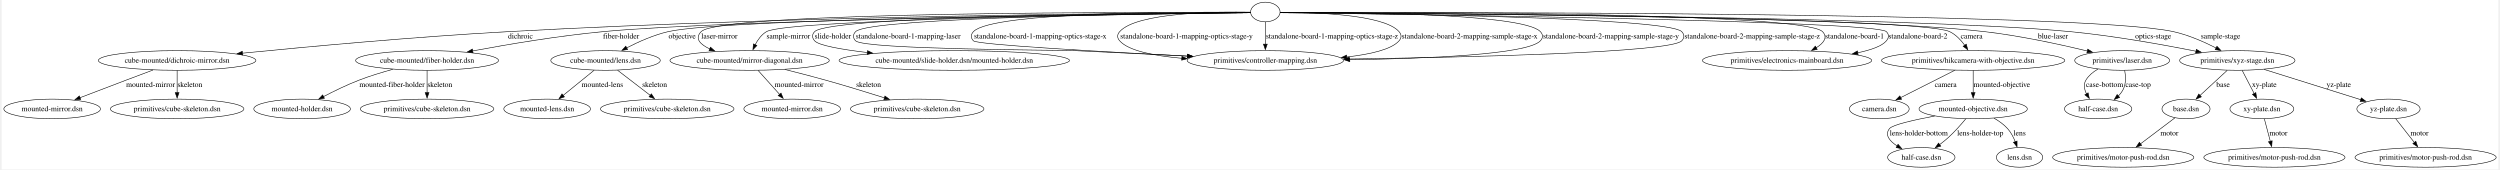
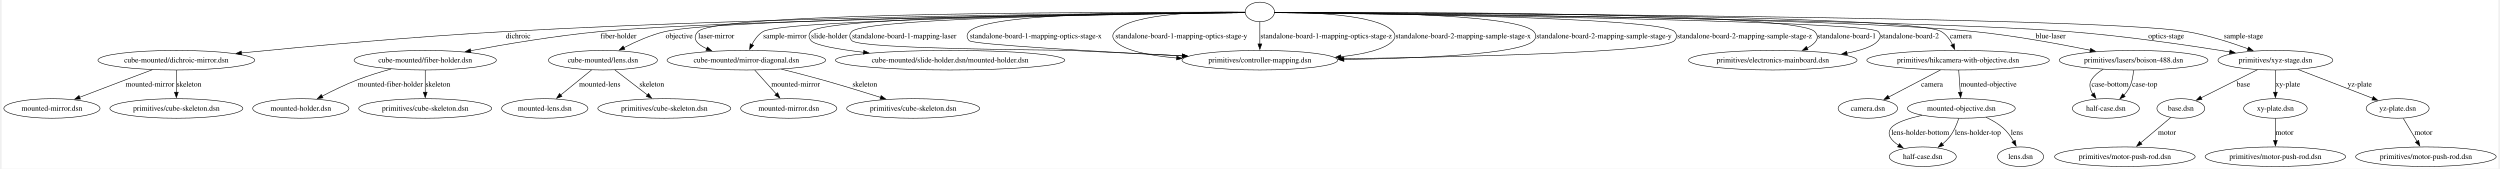
- <svg xmlns="http://www.w3.org/2000/svg" width="4575pt" height="310pt" viewBox="0.00 0.00 4574.87 310.40">
+ <svg xmlns="http://www.w3.org/2000/svg" width="4595pt" height="310pt" viewBox="0.00 0.00 4594.87 310.40">
  <g id="graph0" class="graph" transform="scale(1 1) rotate(0) translate(4 306.4)">
-     <polygon fill="white" stroke="none" points="-4,4 -4,-306.4 4570.87,-306.4 4570.87,4 -4,4" />
+     <polygon fill="white" stroke="none" points="-4,4 -4,-306.4 4590.87,-306.4 4590.87,4 -4,4" />
    <g id="node1" class="node">
      <ellipse fill="none" stroke="black" cx="2311.55" cy="-284.4" rx="27" ry="18" />
    </g>
    <g id="node2" class="node">
      <ellipse fill="none" stroke="black" cx="317.55" cy="-195.6" rx="144.31" ry="18" />
      <text text-anchor="middle" x="317.55" y="-191.4" font-family="Times,serif" font-size="14.00">cube-mounted/dichroic-mirror.dsn</text>
    </g>
    <g id="edge1" class="edge">
      <path fill="none" stroke="black" d="M2284.13,-283.32C2141.63,-282.78 1471.18,-278.67 923.68,-248.4 754.44,-239.04 559.17,-221.06 437.03,-208.94" />
      <polygon fill="black" stroke="black" points="437.61,-205.48 427.31,-207.98 436.92,-212.45 437.61,-205.48" />
      <text text-anchor="middle" x="946.61" y="-235.8" font-family="Times,serif" font-size="14.00">dichroic</text>
    </g>
    <g id="node5" class="node">
      <ellipse fill="none" stroke="black" cx="775.55" cy="-195.6" rx="130.9" ry="18" />
      <text text-anchor="middle" x="775.55" y="-191.4" font-family="Times,serif" font-size="14.00">cube-mounted/fiber-holder.dsn</text>
    </g>
    <g id="edge2" class="edge">
      <path fill="none" stroke="black" d="M2284.25,-283.1C2127.39,-281.29 1339.2,-271.2 1097.69,-248.4 1015.99,-240.69 923.6,-225.12 858.77,-213.05" />
      <polygon fill="black" stroke="black" points="859.77,-209.67 849.3,-211.27 858.48,-216.55 859.77,-209.67" />
      <text text-anchor="middle" x="1131.12" y="-235.8" font-family="Times,serif" font-size="14.00">fiber-holder</text>
    </g>
    <g id="node8" class="node">
      <ellipse fill="none" stroke="black" cx="1102.55" cy="-195.6" rx="100.34" ry="18" />
      <text text-anchor="middle" x="1102.55" y="-191.4" font-family="Times,serif" font-size="14.00">cube-mounted/lens.dsn</text>
    </g>
    <g id="edge3" class="edge">
      <path fill="none" stroke="black" d="M2284.31,-283.16C2125.65,-281.71 1323.93,-273.17 1217.24,-248.4 1190.72,-242.24 1162.84,-229.81 1141.21,-218.66" />
      <polygon fill="black" stroke="black" points="1142.94,-215.62 1132.47,-214.04 1139.67,-221.81 1142.94,-215.62" />
      <text text-anchor="middle" x="1242.89" y="-235.8" font-family="Times,serif" font-size="14.00">objective</text>
    </g>
    <g id="node11" class="node">
      <ellipse fill="none" stroke="black" cx="1366.55" cy="-195.6" rx="145.93" ry="18" />
      <text text-anchor="middle" x="1366.55" y="-191.4" font-family="Times,serif" font-size="14.00">cube-mounted/mirror-diagonal.dsn</text>
    </g>
    <g id="edge4" class="edge">
      <path fill="none" stroke="black" d="M2284.15,-283.53C2123.88,-284.18 1313.68,-285.62 1277.69,-248.4 1265.33,-235.62 1276.03,-224.94 1293.71,-216.67" />
      <polygon fill="black" stroke="black" points="1294.87,-219.98 1302.76,-212.9 1292.18,-213.52 1294.87,-219.98" />
      <text text-anchor="middle" x="1311.12" y="-235.8" font-family="Times,serif" font-size="14.00">laser-mirror</text>
    </g>
    <g id="edge5" class="edge">
      <path fill="none" stroke="black" d="M2284.49,-283.09C2137.15,-281.3 1436.56,-271.6 1397.46,-248.4 1388.24,-242.93 1381.44,-233.54 1376.61,-224.24" />
      <polygon fill="black" stroke="black" points="1379.91,-223.05 1372.6,-215.38 1373.54,-225.94 1379.91,-223.05" />
      <text text-anchor="middle" x="1437.51" y="-235.8" font-family="Times,serif" font-size="14.00">sample-mirror</text>
    </g>
    <g id="node14" class="node">
      <ellipse fill="none" stroke="black" cx="1741.55" cy="-195.6" rx="211.11" ry="18" />
      <text text-anchor="middle" x="1741.55" y="-191.4" font-family="Times,serif" font-size="14.00">cube-mounted/slide-holder.dsn/mounted-holder.dsn</text>
    </g>
    <g id="edge6" class="edge">
      <path fill="none" stroke="black" d="M2284.17,-283.29C2144.19,-282.6 1513.92,-277.86 1485.68,-248.4 1480.51,-243.01 1480.77,-237.23 1485.68,-231.6 1493.15,-223.04 1534.81,-215.77 1582.42,-210.11" />
      <polygon fill="black" stroke="black" points="1582.6,-213.62 1592.14,-208.99 1581.8,-206.66 1582.6,-213.62" />
      <text text-anchor="middle" x="1519.11" y="-235.8" font-family="Times,serif" font-size="14.00">slide-holder</text>
    </g>
    <g id="node15" class="node">
      <ellipse fill="none" stroke="black" cx="2311.55" cy="-195.6" rx="143.26" ry="18" />
      <text text-anchor="middle" x="2311.55" y="-191.4" font-family="Times,serif" font-size="14.00">primitives/controller-mapping.dsn</text>
    </g>
    <g id="edge7" class="edge">
      <path fill="none" stroke="black" d="M2284.52,-283.17C2153.1,-281.94 1586.21,-275.1 1560.73,-248.4 1555.58,-243 1555.57,-237 1560.73,-231.6 1576.14,-215.49 1939.28,-214.64 1961.55,-213.6 2029.77,-210.41 2105.46,-206.75 2168.95,-203.64" />
      <polygon fill="black" stroke="black" points="2168.92,-207.15 2178.74,-203.17 2168.58,-200.16 2168.92,-207.15" />
      <text text-anchor="middle" x="1657.14" y="-235.8" font-family="Times,serif" font-size="14.00">standalone-board-1-mapping-laser</text>
    </g>
    <g id="edge8" class="edge">
      <path fill="none" stroke="black" d="M2284.15,-283.74C2179.84,-284.76 1811.54,-285.67 1776.63,-248.4 1771.52,-242.95 1771.52,-237.05 1776.63,-231.6 1783.33,-224.45 2012.84,-211.55 2169.02,-203.57" />
      <polygon fill="black" stroke="black" points="2168.81,-207.09 2178.62,-203.08 2168.46,-200.09 2168.81,-207.09" />
      <text text-anchor="middle" x="1899.09" y="-235.8" font-family="Times,serif" font-size="14.00">standalone-board-1-mapping-optics-stage-x</text>
    </g>
    <g id="edge9" class="edge">
      <path fill="none" stroke="black" d="M2284.17,-284.14C2222.49,-285.15 2075.61,-283.71 2044.63,-248.4 2039.7,-242.79 2039.7,-237.21 2044.63,-231.6 2060.75,-213.23 2108.24,-204.03 2158.78,-199.57" />
      <polygon fill="black" stroke="black" points="2158.75,-203.08 2168.44,-198.79 2158.19,-196.11 2158.75,-203.08" />
      <text text-anchor="middle" x="2167.09" y="-235.8" font-family="Times,serif" font-size="14.00">standalone-board-1-mapping-optics-stage-y</text>
    </g>
    <g id="edge10" class="edge">
      <path fill="none" stroke="black" d="M2311.55,-266.25C2311.55,-254.56 2311.55,-238.79 2311.55,-225.22" />
      <polygon fill="black" stroke="black" points="2315.05,-225.52 2311.55,-215.52 2308.05,-225.52 2315.05,-225.52" />
      <text text-anchor="middle" x="2433.61" y="-235.8" font-family="Times,serif" font-size="14.00">standalone-board-1-mapping-optics-stage-z</text>
    </g>
    <g id="edge11" class="edge">
      <path fill="none" stroke="black" d="M2338.85,-283.77C2396.69,-283.92 2528.61,-280.62 2556.55,-248.4 2561.44,-242.76 2561.44,-237.24 2556.55,-231.6 2542.76,-215.7 2503.64,-206.84 2460.6,-201.97" />
      <polygon fill="black" stroke="black" points="2461.1,-198.5 2450.79,-200.94 2460.37,-205.46 2461.1,-198.5" />
      <text text-anchor="middle" x="2685.78" y="-235.8" font-family="Times,serif" font-size="14.00">standalone-board-2-mapping-sample-stage-x</text>
    </g>
    <g id="edge12" class="edge">
      <path fill="none" stroke="black" d="M2338.72,-283.62C2438.81,-284.16 2782.86,-283.43 2815.55,-248.4 2820.64,-242.94 2820.64,-237.06 2815.55,-231.6 2791.9,-206.25 2605.25,-198.86 2465.94,-196.92" />
      <polygon fill="black" stroke="black" points="2466.29,-193.42 2456.24,-196.79 2466.19,-200.42 2466.29,-193.42" />
      <text text-anchor="middle" x="2944.93" y="-235.8" font-family="Times,serif" font-size="14.00">standalone-board-2-mapping-sample-stage-y</text>
    </g>
    <g id="edge13" class="edge">
      <path fill="none" stroke="black" d="M2338.57,-283.19C2471.29,-282.06 3048.61,-275.55 3074.55,-248.4 3079.7,-243 3079.7,-237 3074.55,-231.6 3053.85,-209.93 2681.95,-201.41 2465.15,-198.28" />
      <polygon fill="black" stroke="black" points="2465.22,-194.78 2455.18,-198.14 2465.12,-201.78 2465.22,-194.78" />
      <text text-anchor="middle" x="3203.59" y="-235.8" font-family="Times,serif" font-size="14.00">standalone-board-2-mapping-sample-stage-z</text>
    </g>
    <g id="node16" class="node">
-       <ellipse fill="none" stroke="black" cx="3267.55" cy="-195.6" rx="155.05" ry="18" />
-       <text text-anchor="middle" x="3267.55" y="-191.4" font-family="Times,serif" font-size="14.00">primitives/electronics-mainboard.dsn</text>
+       <ellipse fill="none" stroke="black" cx="3255.55" cy="-195.6" rx="155.05" ry="18" />
+       <text text-anchor="middle" x="3255.55" y="-191.4" font-family="Times,serif" font-size="14.00">primitives/electronics-mainboard.dsn</text>
    </g>
    <g id="edge14" class="edge">
-       <path fill="none" stroke="black" d="M2338.86,-283.52C2497.74,-284.1 3297.04,-285.15 3332.55,-248.4 3342.83,-237.76 3334.45,-227.33 3320.7,-218.66" />
-       <polygon fill="black" stroke="black" points="3322.79,-215.81 3312.35,-213.96 3319.36,-221.91 3322.79,-215.81" />
-       <text text-anchor="middle" x="3391.15" y="-235.8" font-family="Times,serif" font-size="14.00">standalone-board-1</text>
+       <path fill="none" stroke="black" d="M2338.86,-283.52C2497.74,-284.1 3297.04,-285.15 3332.55,-248.4 3343.77,-236.79 3334.4,-226.33 3318.86,-217.9" />
+       <polygon fill="black" stroke="black" points="3320.4,-214.76 3309.87,-213.58 3317.36,-221.07 3320.4,-214.76" />
+       <text text-anchor="middle" x="3391.51" y="-235.8" font-family="Times,serif" font-size="14.00">standalone-board-1</text>
    </g>
    <g id="edge15" class="edge">
-       <path fill="none" stroke="black" d="M2338.87,-283.08C2510.19,-281.02 3429.58,-268.99 3449.55,-248.4 3454.74,-243.04 3454.3,-237.36 3449.55,-231.6 3441.47,-221.82 3421.11,-214.75 3396.79,-209.64" />
-       <polygon fill="black" stroke="black" points="3397.74,-206.26 3387.25,-207.78 3396.4,-213.13 3397.74,-206.26" />
-       <text text-anchor="middle" x="3507.31" y="-235.8" font-family="Times,serif" font-size="14.00">standalone-board-2</text>
+       <path fill="none" stroke="black" d="M2338.87,-283.08C2510.19,-281.02 3429.58,-268.99 3449.55,-248.4 3454.74,-243.04 3454.33,-237.33 3449.55,-231.6 3440.75,-221.07 3418.42,-213.7 3391.91,-208.55" />
+       <polygon fill="black" stroke="black" points="3392.68,-205.13 3382.22,-206.81 3391.45,-212.02 3392.68,-205.13" />
+       <text text-anchor="middle" x="3507.33" y="-235.8" font-family="Times,serif" font-size="14.00">standalone-board-2</text>
    </g>
    <g id="node17" class="node">
-       <ellipse fill="none" stroke="black" cx="3608.55" cy="-195.6" rx="167.91" ry="18" />
-       <text text-anchor="middle" x="3608.55" y="-191.4" font-family="Times,serif" font-size="14.00">primitives/hikcamera-with-objective.dsn</text>
+       <ellipse fill="none" stroke="black" cx="3596.55" cy="-195.6" rx="167.91" ry="18" />
+       <text text-anchor="middle" x="3596.55" y="-191.4" font-family="Times,serif" font-size="14.00">primitives/hikcamera-with-objective.dsn</text>
    </g>
    <g id="edge16" class="edge">
-       <path fill="none" stroke="black" d="M2338.71,-283.28C2516.5,-282.38 3508.51,-276.16 3565.55,-248.4 3576.74,-242.95 3586.06,-233.07 3593.13,-223.39" />
-       <polygon fill="black" stroke="black" points="3595.96,-225.47 3598.6,-215.21 3590.13,-221.58 3595.96,-225.47" />
-       <text text-anchor="middle" x="3605.69" y="-235.8" font-family="Times,serif" font-size="14.00">camera</text>
+       <path fill="none" stroke="black" d="M2338.77,-283.38C2516.92,-283.15 3510.81,-280.45 3565.55,-248.4 3574.81,-242.97 3581.63,-233.6 3586.47,-224.3" />
+       <polygon fill="black" stroke="black" points="3589.55,-225.98 3590.49,-215.43 3583.17,-223.08 3589.55,-225.98" />
+       <text text-anchor="middle" x="3601.76" y="-235.8" font-family="Times,serif" font-size="14.00">camera</text>
    </g>
    <g id="node22" class="node">
-       <ellipse fill="none" stroke="black" cx="3881.55" cy="-195.6" rx="86.94" ry="18" />
-       <text text-anchor="middle" x="3881.55" y="-191.4" font-family="Times,serif" font-size="14.00">primitives/laser.dsn</text>
+       <ellipse fill="none" stroke="black" cx="3919.55" cy="-195.6" rx="136.84" ry="18" />
+       <text text-anchor="middle" x="3919.55" y="-191.4" font-family="Times,serif" font-size="14.00">primitives/lasers/boison-488.dsn</text>
    </g>
    <g id="edge17" class="edge">
-       <path fill="none" stroke="black" d="M2338.75,-283.33C2503.24,-282.81 3366.62,-278.67 3629.55,-248.4 3694.31,-240.94 3767.14,-225.15 3817.79,-212.95" />
-       <polygon fill="black" stroke="black" points="3818.53,-216.37 3827.42,-210.61 3816.87,-209.57 3818.53,-216.37" />
-       <text text-anchor="middle" x="3754.81" y="-235.8" font-family="Times,serif" font-size="14.00">blue-laser</text>
+       <path fill="none" stroke="black" d="M2338.92,-283.22C2503.51,-282.07 3363.16,-274.86 3625.55,-248.4 3698.7,-241.02 3781.05,-225.92 3839.95,-213.91" />
+       <polygon fill="black" stroke="black" points="3840.47,-217.38 3849.56,-211.94 3839.06,-210.52 3840.47,-217.38" />
+       <text text-anchor="middle" x="3766.87" y="-235.8" font-family="Times,serif" font-size="14.00">blue-laser</text>
    </g>
    <g id="node24" class="node">
-       <ellipse fill="none" stroke="black" cx="4092.55" cy="-195.6" rx="105.71" ry="18" />
-       <text text-anchor="middle" x="4092.55" y="-191.4" font-family="Times,serif" font-size="14.00">primitives/xyz-stage.dsn</text>
+       <ellipse fill="none" stroke="black" cx="4180.55" cy="-195.6" rx="105.71" ry="18" />
+       <text text-anchor="middle" x="4180.55" y="-191.4" font-family="Times,serif" font-size="14.00">primitives/xyz-stage.dsn</text>
    </g>
    <g id="edge18" class="edge">
-       <path fill="none" stroke="black" d="M2338.78,-283.29C2514.45,-282.5 3489.98,-276.87 3786.55,-248.4 3865.69,-240.8 3955.27,-224.75 4016.95,-212.52" />
-       <polygon fill="black" stroke="black" points="4017.53,-215.97 4026.65,-210.58 4016.16,-209.11 4017.53,-215.97" />
-       <text text-anchor="middle" x="3938.31" y="-235.8" font-family="Times,serif" font-size="14.00">optics-stage</text>
+       <path fill="none" stroke="black" d="M2338.7,-283.16C2514.95,-281.51 3498.91,-271.39 3798.55,-248.4 3901.74,-240.48 4019.66,-223.23 4096.85,-210.81" />
+       <polygon fill="black" stroke="black" points="4097.13,-214.31 4106.44,-209.25 4096.01,-207.4 4097.13,-214.31" />
+       <text text-anchor="middle" x="3979.45" y="-235.8" font-family="Times,serif" font-size="14.00">optics-stage</text>
    </g>
    <g id="edge19" class="edge">
-       <path fill="none" stroke="black" d="M2338.98,-283.47C2542.13,-283.94 3809.57,-285.33 3975.55,-248.4 4002.88,-242.32 4031.66,-229.67 4053.83,-218.39" />
-       <polygon fill="black" stroke="black" points="4055.25,-221.6 4062.5,-213.87 4052.01,-215.4 4055.25,-221.6" />
-       <text text-anchor="middle" x="4061.84" y="-235.8" font-family="Times,serif" font-size="14.00">sample-stage</text>
+       <path fill="none" stroke="black" d="M2338.96,-283.31C2544.76,-282.56 3844.46,-276.74 4016.55,-248.4 4055.72,-241.95 4098.45,-228.22 4130.46,-216.52" />
+       <polygon fill="black" stroke="black" points="4131.32,-219.94 4139.47,-213.17 4128.88,-213.38 4131.32,-219.94" />
+       <text text-anchor="middle" x="4121.77" y="-235.8" font-family="Times,serif" font-size="14.00">sample-stage</text>
    </g>
    <g id="node3" class="node">
      <ellipse fill="none" stroke="black" cx="88.55" cy="-106.8" rx="88.55" ry="18" />
      <text text-anchor="middle" x="88.55" y="-102.6" font-family="Times,serif" font-size="14.00">mounted-mirror.dsn</text>
    </g>
    <g id="edge20" class="edge">
      <path fill="none" stroke="black" d="M273.33,-178.1C257.77,-172.28 240.16,-165.67 224.13,-159.6 196.08,-148.99 164.81,-137.05 139.38,-127.31" />
      <polygon fill="black" stroke="black" points="140.87,-124.13 130.28,-123.82 138.36,-130.67 140.87,-124.13" />
      <text text-anchor="middle" x="268.84" y="-147" font-family="Times,serif" font-size="14.00">mounted-mirror</text>
    </g>
    <g id="node4" class="node">
      <ellipse fill="none" stroke="black" cx="317.55" cy="-106.8" rx="122.34" ry="18" />
      <text text-anchor="middle" x="317.55" y="-102.6" font-family="Times,serif" font-size="14.00">primitives/cube-skeleton.dsn</text>
    </g>
    <g id="edge21" class="edge">
      <path fill="none" stroke="black" d="M317.55,-177.45C317.55,-165.76 317.55,-149.99 317.55,-136.42" />
      <polygon fill="black" stroke="black" points="321.05,-136.72 317.55,-126.72 314.05,-136.72 321.05,-136.72" />
      <text text-anchor="middle" x="340.87" y="-147" font-family="Times,serif" font-size="14.00">skeleton</text>
    </g>
    <g id="node6" class="node">
      <ellipse fill="none" stroke="black" cx="546.55" cy="-106.8" rx="88.55" ry="18" />
      <text text-anchor="middle" x="546.55" y="-102.6" font-family="Times,serif" font-size="14.00">mounted-holder.dsn</text>
    </g>
    <g id="edge22" class="edge">
      <path fill="none" stroke="black" d="M712.74,-179.39C692.76,-173.91 670.74,-167.18 651.04,-159.6 628.77,-151.04 604.87,-139.38 585.55,-129.3" />
      <polygon fill="black" stroke="black" points="587.43,-126.33 576.95,-124.75 584.15,-132.52 587.43,-126.33" />
      <text text-anchor="middle" x="711.29" y="-147" font-family="Times,serif" font-size="14.00">mounted-fiber-holder</text>
    </g>
    <g id="node7" class="node">
      <ellipse fill="none" stroke="black" cx="775.55" cy="-106.8" rx="122.34" ry="18" />
      <text text-anchor="middle" x="775.55" y="-102.6" font-family="Times,serif" font-size="14.00">primitives/cube-skeleton.dsn</text>
    </g>
    <g id="edge23" class="edge">
      <path fill="none" stroke="black" d="M775.55,-177.45C775.55,-165.76 775.55,-149.99 775.55,-136.42" />
      <polygon fill="black" stroke="black" points="779.05,-136.72 775.55,-126.72 772.05,-136.72 779.05,-136.72" />
      <text text-anchor="middle" x="798.87" y="-147" font-family="Times,serif" font-size="14.00">skeleton</text>
    </g>
    <g id="node9" class="node">
      <ellipse fill="none" stroke="black" cx="995.55" cy="-106.8" rx="79.43" ry="18" />
      <text text-anchor="middle" x="995.55" y="-102.6" font-family="Times,serif" font-size="14.00">mounted-lens.dsn</text>
    </g>
    <g id="edge24" class="edge">
      <path fill="none" stroke="black" d="M1081.66,-177.66C1065.5,-164.55 1042.93,-146.23 1024.94,-131.65" />
      <polygon fill="black" stroke="black" points="1027.16,-128.94 1017.19,-125.36 1022.75,-134.38 1027.16,-128.94" />
      <text text-anchor="middle" x="1096.73" y="-147" font-family="Times,serif" font-size="14.00">mounted-lens</text>
    </g>
    <g id="node10" class="node">
      <ellipse fill="none" stroke="black" cx="1215.55" cy="-106.8" rx="122.34" ry="18" />
      <text text-anchor="middle" x="1215.55" y="-102.6" font-family="Times,serif" font-size="14.00">primitives/cube-skeleton.dsn</text>
    </g>
    <g id="edge25" class="edge">
      <path fill="none" stroke="black" d="M1124.6,-177.66C1141.71,-164.51 1165.64,-146.14 1184.66,-131.53" />
      <polygon fill="black" stroke="black" points="1186.55,-134.49 1192.35,-125.62 1182.28,-128.94 1186.55,-134.49" />
      <text text-anchor="middle" x="1192.5" y="-147" font-family="Times,serif" font-size="14.00">skeleton</text>
    </g>
    <g id="node12" class="node">
      <ellipse fill="none" stroke="black" cx="1444.55" cy="-106.8" rx="88.55" ry="18" />
      <text text-anchor="middle" x="1444.55" y="-102.6" font-family="Times,serif" font-size="14.00">mounted-mirror.dsn</text>
    </g>
    <g id="edge26" class="edge">
      <path fill="none" stroke="black" d="M1381.96,-177.45C1393.28,-164.85 1408.86,-147.52 1421.64,-133.3" />
      <polygon fill="black" stroke="black" points="1424.08,-135.82 1428.16,-126.04 1418.87,-131.14 1424.08,-135.82" />
      <text text-anchor="middle" x="1457.24" y="-147" font-family="Times,serif" font-size="14.00">mounted-mirror</text>
    </g>
    <g id="node13" class="node">
      <ellipse fill="none" stroke="black" cx="1673.55" cy="-106.8" rx="122.34" ry="18" />
      <text text-anchor="middle" x="1673.55" y="-102.6" font-family="Times,serif" font-size="14.00">primitives/cube-skeleton.dsn</text>
    </g>
    <g id="edge27" class="edge">
      <path fill="none" stroke="black" d="M1431.09,-179.09C1454.6,-173.25 1481.34,-166.37 1505.55,-159.6 1541.57,-149.52 1581.6,-137.22 1613.55,-127.14" />
      <polygon fill="black" stroke="black" points="1614.58,-130.48 1623.05,-124.12 1612.46,-123.81 1614.58,-130.48" />
      <text text-anchor="middle" x="1584.55" y="-147" font-family="Times,serif" font-size="14.00">skeleton</text>
    </g>
    <g id="node18" class="node">
-       <ellipse fill="none" stroke="black" cx="3436.55" cy="-106.8" rx="54.74" ry="18" />
-       <text text-anchor="middle" x="3436.55" y="-102.6" font-family="Times,serif" font-size="14.00">camera.dsn</text>
+       <ellipse fill="none" stroke="black" cx="3430.55" cy="-106.8" rx="54.74" ry="18" />
+       <text text-anchor="middle" x="3430.55" y="-102.6" font-family="Times,serif" font-size="14.00">camera.dsn</text>
    </g>
    <g id="edge28" class="edge">
-       <path fill="none" stroke="black" d="M3574.98,-177.66C3546.47,-163.27 3505.53,-142.61 3475.56,-127.49" />
-       <polygon fill="black" stroke="black" points="3477.32,-124.45 3466.81,-123.07 3474.16,-130.7 3477.32,-124.45" />
-       <text text-anchor="middle" x="3558.16" y="-147" font-family="Times,serif" font-size="14.00">camera</text>
+       <path fill="none" stroke="black" d="M3564.15,-177.66C3536.84,-163.38 3497.7,-142.92 3468.85,-127.83" />
+       <polygon fill="black" stroke="black" points="3470.55,-124.77 3460.06,-123.23 3467.3,-130.97 3470.55,-124.77" />
+       <text text-anchor="middle" x="3548.62" y="-147" font-family="Times,serif" font-size="14.00">camera</text>
    </g>
    <g id="node19" class="node">
-       <ellipse fill="none" stroke="black" cx="3608.55" cy="-106.8" rx="99.27" ry="18" />
-       <text text-anchor="middle" x="3608.55" y="-102.6" font-family="Times,serif" font-size="14.00">mounted-objective.dsn</text>
+       <ellipse fill="none" stroke="black" cx="3602.55" cy="-106.8" rx="99.27" ry="18" />
+       <text text-anchor="middle" x="3602.55" y="-102.6" font-family="Times,serif" font-size="14.00">mounted-objective.dsn</text>
    </g>
    <g id="edge29" class="edge">
-       <path fill="none" stroke="black" d="M3608.55,-177.45C3608.55,-165.76 3608.55,-149.99 3608.55,-136.42" />
-       <polygon fill="black" stroke="black" points="3612.05,-136.72 3608.55,-126.72 3605.05,-136.72 3612.05,-136.72" />
-       <text text-anchor="middle" x="3661.03" y="-147" font-family="Times,serif" font-size="14.00">mounted-objective</text>
+       <path fill="none" stroke="black" d="M3597.73,-177.45C3598.54,-165.76 3599.63,-149.99 3600.57,-136.42" />
+       <polygon fill="black" stroke="black" points="3604.04,-136.94 3601.24,-126.72 3597.06,-136.46 3604.04,-136.94" />
+       <text text-anchor="middle" x="3652.57" y="-147" font-family="Times,serif" font-size="14.00">mounted-objective</text>
    </g>
    <g id="node20" class="node">
-       <ellipse fill="none" stroke="black" cx="3513.55" cy="-18" rx="61.71" ry="18" />
-       <text text-anchor="middle" x="3513.55" y="-13.8" font-family="Times,serif" font-size="14.00">half-case.dsn</text>
+       <ellipse fill="none" stroke="black" cx="3531.55" cy="-18" rx="61.71" ry="18" />
+       <text text-anchor="middle" x="3531.55" y="-13.8" font-family="Times,serif" font-size="14.00">half-case.dsn</text>
    </g>
    <g id="edge30" class="edge">
-       <path fill="none" stroke="black" d="M3538.14,-93.83C3500.52,-86.72 3460.79,-77.76 3455.24,-70.8 3445.89,-59.08 3455.54,-47.8 3469.5,-38.78" />
-       <polygon fill="black" stroke="black" points="3470.93,-42 3477.83,-33.96 3467.42,-35.94 3470.93,-42" />
-       <text text-anchor="middle" x="3508.89" y="-58.2" font-family="Times,serif" font-size="14.00">lens-holder-bottom</text>
+       <path fill="none" stroke="black" d="M3530.16,-94.15C3504.85,-88.49 3480.83,-80.73 3473.24,-70.8 3464.28,-59.09 3473.48,-47.97 3487.03,-39.06" />
+       <polygon fill="black" stroke="black" points="3488.76,-42.1 3495.62,-34.03 3485.22,-36.06 3488.76,-42.1" />
+       <text text-anchor="middle" x="3526.89" y="-58.2" font-family="Times,serif" font-size="14.00">lens-holder-bottom</text>
    </g>
    <g id="edge31" class="edge">
-       <path fill="none" stroke="black" d="M3594.93,-88.59C3586.21,-78.06 3574.35,-64.62 3562.55,-54 3557.67,-49.61 3552.23,-45.27 3546.81,-41.22" />
-       <polygon fill="black" stroke="black" points="3549.18,-38.61 3539.02,-35.6 3545.08,-44.29 3549.18,-38.61" />
-       <text text-anchor="middle" x="3621.51" y="-58.2" font-family="Times,serif" font-size="14.00">lens-holder-top</text>
+       <path fill="none" stroke="black" d="M3597.9,-88.68C3594.38,-77.93 3588.74,-64.21 3580.55,-54 3576.88,-49.43 3572.47,-45.18 3567.81,-41.33" />
+       <polygon fill="black" stroke="black" points="3570,-38.6 3559.91,-35.36 3565.78,-44.18 3570,-38.6" />
+       <text text-anchor="middle" x="3633.01" y="-58.2" font-family="Times,serif" font-size="14.00">lens-holder-top</text>
    </g>
    <g id="node21" class="node">
-       <ellipse fill="none" stroke="black" cx="3693.55" cy="-18" rx="42.42" ry="18" />
-       <text text-anchor="middle" x="3693.55" y="-13.8" font-family="Times,serif" font-size="14.00">lens.dsn</text>
+       <ellipse fill="none" stroke="black" cx="3711.55" cy="-18" rx="42.42" ry="18" />
+       <text text-anchor="middle" x="3711.55" y="-13.8" font-family="Times,serif" font-size="14.00">lens.dsn</text>
    </g>
    <g id="edge32" class="edge">
-       <path fill="none" stroke="black" d="M3646.79,-89.84C3655.75,-84.76 3664.68,-78.43 3671.55,-70.8 3677.73,-63.93 3682.34,-55.07 3685.71,-46.62" />
-       <polygon fill="black" stroke="black" points="3688.94,-47.99 3688.94,-37.39 3682.33,-45.68 3688.94,-47.99" />
-       <text text-anchor="middle" x="3693.66" y="-58.2" font-family="Times,serif" font-size="14.00">lens</text>
+       <path fill="none" stroke="black" d="M3647.98,-90.49C3659.09,-85.37 3670.4,-78.86 3679.55,-70.8 3687.3,-63.97 3693.8,-54.8 3698.87,-46.08" />
+       <polygon fill="black" stroke="black" points="3701.81,-48.01 3703.44,-37.55 3695.63,-44.71 3701.81,-48.01" />
+       <text text-anchor="middle" x="3704.86" y="-58.2" font-family="Times,serif" font-size="14.00">lens</text>
    </g>
    <g id="node23" class="node">
-       <ellipse fill="none" stroke="black" cx="3837.55" cy="-106.8" rx="61.71" ry="18" />
-       <text text-anchor="middle" x="3837.55" y="-102.6" font-family="Times,serif" font-size="14.00">half-case.dsn</text>
+       <ellipse fill="none" stroke="black" cx="3868.55" cy="-106.8" rx="61.71" ry="18" />
+       <text text-anchor="middle" x="3868.55" y="-102.6" font-family="Times,serif" font-size="14.00">half-case.dsn</text>
    </g>
    <g id="edge33" class="edge">
-       <path fill="none" stroke="black" d="M3837.14,-179.8C3828.39,-174.78 3820.31,-168.19 3815.13,-159.6 3810.37,-151.73 3812.12,-142.66 3816.24,-134.34" />
-       <polygon fill="black" stroke="black" points="3819.12,-136.34 3821.37,-125.98 3813.15,-132.68 3819.12,-136.34" />
-       <text text-anchor="middle" x="3849.34" y="-147" font-family="Times,serif" font-size="14.00">case-bottom</text>
+       <path fill="none" stroke="black" d="M3863.63,-178.9C3855.11,-174.07 3847.4,-167.78 3842.13,-159.6 3836.8,-151.34 3839.34,-141.87 3844.54,-133.31" />
+       <polygon fill="black" stroke="black" points="3847.28,-135.49 3850.37,-125.36 3841.64,-131.35 3847.28,-135.49" />
+       <text text-anchor="middle" x="3876.34" y="-147" font-family="Times,serif" font-size="14.00">case-bottom</text>
    </g>
    <g id="edge34" class="edge">
-       <path fill="none" stroke="black" d="M3886.21,-177.41C3888.13,-166.88 3888.82,-153.44 3883.55,-142.8 3881.28,-138.23 3878.1,-134.09 3874.45,-130.39" />
-       <polygon fill="black" stroke="black" points="3876.91,-127.89 3867.06,-124 3872.33,-133.19 3876.91,-127.89" />
-       <text text-anchor="middle" x="3910.83" y="-147" font-family="Times,serif" font-size="14.00">case-top</text>
+       <path fill="none" stroke="black" d="M3919.5,-177.26C3918.78,-166.68 3916.58,-153.23 3910.55,-142.8 3908.14,-138.64 3905.05,-134.76 3901.63,-131.2" />
+       <polygon fill="black" stroke="black" points="3904.09,-128.72 3894.35,-124.56 3899.37,-133.88 3904.09,-128.72" />
+       <text text-anchor="middle" x="3940.04" y="-147" font-family="Times,serif" font-size="14.00">case-top</text>
    </g>
    <g id="node25" class="node">
-       <ellipse fill="none" stroke="black" cx="3998.55" cy="-106.8" rx="44.02" ry="18" />
-       <text text-anchor="middle" x="3998.55" y="-102.6" font-family="Times,serif" font-size="14.00">base.dsn</text>
+       <ellipse fill="none" stroke="black" cx="4006.55" cy="-106.8" rx="44.02" ry="18" />
+       <text text-anchor="middle" x="4006.55" y="-102.6" font-family="Times,serif" font-size="14.00">base.dsn</text>
    </g>
    <g id="edge35" class="edge">
-       <path fill="none" stroke="black" d="M4073.98,-177.45C4059.71,-164.28 4039.85,-145.94 4024.08,-131.38" />
-       <polygon fill="black" stroke="black" points="4026.64,-128.98 4016.92,-124.77 4021.9,-134.12 4026.64,-128.98" />
-       <text text-anchor="middle" x="4066.4" y="-147" font-family="Times,serif" font-size="14.00">base</text>
+       <path fill="none" stroke="black" d="M4147.41,-178.07C4117.73,-163.26 4074.27,-141.58 4043.48,-126.23" />
+       <polygon fill="black" stroke="black" points="4045.43,-123.29 4034.92,-121.96 4042.31,-129.55 4045.43,-123.29" />
+       <text text-anchor="middle" x="4121.57" y="-147" font-family="Times,serif" font-size="14.00">base</text>
    </g>
    <g id="node27" class="node">
-       <ellipse fill="none" stroke="black" cx="4137.55" cy="-106.8" rx="58.51" ry="18" />
-       <text text-anchor="middle" x="4137.55" y="-102.6" font-family="Times,serif" font-size="14.00">xy-plate.dsn</text>
+       <ellipse fill="none" stroke="black" cx="4180.55" cy="-106.8" rx="58.51" ry="18" />
+       <text text-anchor="middle" x="4180.55" y="-102.6" font-family="Times,serif" font-size="14.00">xy-plate.dsn</text>
    </g>
    <g id="edge36" class="edge">
-       <path fill="none" stroke="black" d="M4101.44,-177.45C4107.72,-165.32 4116.28,-148.82 4123.49,-134.92" />
-       <polygon fill="black" stroke="black" points="4126.48,-136.75 4127.98,-126.26 4120.27,-133.52 4126.48,-136.75" />
-       <text text-anchor="middle" x="4142.01" y="-147" font-family="Times,serif" font-size="14.00">xy-plate</text>
+       <path fill="none" stroke="black" d="M4180.55,-177.45C4180.55,-165.76 4180.55,-149.99 4180.55,-136.42" />
+       <polygon fill="black" stroke="black" points="4184.05,-136.72 4180.55,-126.72 4177.05,-136.72 4184.05,-136.72" />
+       <text text-anchor="middle" x="4203.48" y="-147" font-family="Times,serif" font-size="14.00">xy-plate</text>
    </g>
    <g id="node29" class="node">
-       <ellipse fill="none" stroke="black" cx="4369.55" cy="-106.8" rx="57.96" ry="18" />
-       <text text-anchor="middle" x="4369.55" y="-102.6" font-family="Times,serif" font-size="14.00">yz-plate.dsn</text>
+       <ellipse fill="none" stroke="black" cx="4405.55" cy="-106.8" rx="57.96" ry="18" />
+       <text text-anchor="middle" x="4405.55" y="-102.6" font-family="Times,serif" font-size="14.00">yz-plate.dsn</text>
    </g>
    <g id="edge37" class="edge">
-       <path fill="none" stroke="black" d="M4141.43,-179.28C4191.25,-163.67 4268.17,-139.57 4318.69,-123.74" />
-       <polygon fill="black" stroke="black" points="4319.73,-127.08 4328.23,-120.75 4317.64,-120.4 4319.73,-127.08" />
-       <text text-anchor="middle" x="4278.4" y="-147" font-family="Times,serif" font-size="14.00">yz-plate</text>
+       <path fill="none" stroke="black" d="M4222.08,-178.58C4261.04,-163.55 4319.21,-141.11 4359.56,-125.54" />
+       <polygon fill="black" stroke="black" points="4360.7,-128.85 4368.77,-121.99 4358.18,-122.32 4360.7,-128.85" />
+       <text text-anchor="middle" x="4335.74" y="-147" font-family="Times,serif" font-size="14.00">yz-plate</text>
    </g>
    <g id="node26" class="node">
-       <ellipse fill="none" stroke="black" cx="3883.55" cy="-18" rx="129.32" ry="18" />
-       <text text-anchor="middle" x="3883.55" y="-13.8" font-family="Times,serif" font-size="14.00">primitives/motor-push-rod.dsn</text>
+       <ellipse fill="none" stroke="black" cx="3903.55" cy="-18" rx="129.32" ry="18" />
+       <text text-anchor="middle" x="3903.55" y="-13.8" font-family="Times,serif" font-size="14.00">primitives/motor-push-rod.dsn</text>
    </g>
    <g id="edge38" class="edge">
-       <path fill="none" stroke="black" d="M3978.25,-90.48C3960.77,-77.29 3935.26,-58.03 3915.11,-42.82" />
-       <polygon fill="black" stroke="black" points="3917.3,-40.09 3907.21,-36.86 3913.08,-45.68 3917.3,-40.09" />
-       <text text-anchor="middle" x="3968.07" y="-58.2" font-family="Times,serif" font-size="14.00">motor</text>
+       <path fill="none" stroke="black" d="M3988.13,-90.28C3972.62,-77.21 3950.16,-58.28 3932.28,-43.21" />
+       <polygon fill="black" stroke="black" points="3934.98,-40.91 3925.08,-37.14 3930.47,-46.26 3934.98,-40.91" />
+       <text text-anchor="middle" x="3980.99" y="-58.2" font-family="Times,serif" font-size="14.00">motor</text>
    </g>
    <g id="node28" class="node">
-       <ellipse fill="none" stroke="black" cx="4160.55" cy="-18" rx="129.32" ry="18" />
-       <text text-anchor="middle" x="4160.55" y="-13.8" font-family="Times,serif" font-size="14.00">primitives/motor-push-rod.dsn</text>
+       <ellipse fill="none" stroke="black" cx="4180.55" cy="-18" rx="129.32" ry="18" />
+       <text text-anchor="middle" x="4180.55" y="-13.8" font-family="Times,serif" font-size="14.00">primitives/motor-push-rod.dsn</text>
    </g>
    <g id="edge39" class="edge">
-       <path fill="none" stroke="black" d="M4142.09,-88.65C4145.22,-76.84 4149.45,-60.87 4153.07,-47.21" />
-       <polygon fill="black" stroke="black" points="4156.37,-48.44 4155.55,-37.87 4149.6,-46.64 4156.37,-48.44" />
-       <text text-anchor="middle" x="4167.83" y="-58.2" font-family="Times,serif" font-size="14.00">motor</text>
+       <path fill="none" stroke="black" d="M4180.55,-88.65C4180.55,-76.96 4180.55,-61.19 4180.55,-47.62" />
+       <polygon fill="black" stroke="black" points="4184.05,-47.92 4180.55,-37.92 4177.05,-47.92 4184.05,-47.92" />
+       <text text-anchor="middle" x="4197.27" y="-58.2" font-family="Times,serif" font-size="14.00">motor</text>
    </g>
    <g id="node30" class="node">
-       <ellipse fill="none" stroke="black" cx="4437.55" cy="-18" rx="129.32" ry="18" />
-       <text text-anchor="middle" x="4437.55" y="-13.8" font-family="Times,serif" font-size="14.00">primitives/motor-push-rod.dsn</text>
+       <ellipse fill="none" stroke="black" cx="4457.55" cy="-18" rx="129.32" ry="18" />
+       <text text-anchor="middle" x="4457.55" y="-13.8" font-family="Times,serif" font-size="14.00">primitives/motor-push-rod.dsn</text>
    </g>
    <g id="edge40" class="edge">
-       <path fill="none" stroke="black" d="M4382.66,-89.06C4392.41,-76.62 4405.9,-59.39 4417.07,-45.14" />
-       <polygon fill="black" stroke="black" points="4419.67,-47.5 4423.08,-37.47 4414.15,-43.18 4419.67,-47.5" />
-       <text text-anchor="middle" x="4426.36" y="-58.2" font-family="Times,serif" font-size="14.00">motor</text>
+       <path fill="none" stroke="black" d="M4415.82,-88.65C4423.11,-76.49 4433.04,-59.91 4441.38,-45.98" />
+       <polygon fill="black" stroke="black" points="4444.2,-48.09 4446.34,-37.71 4438.2,-44.49 4444.2,-48.09" />
+       <text text-anchor="middle" x="4452.92" y="-58.2" font-family="Times,serif" font-size="14.00">motor</text>
    </g>
  </g>
</svg>
